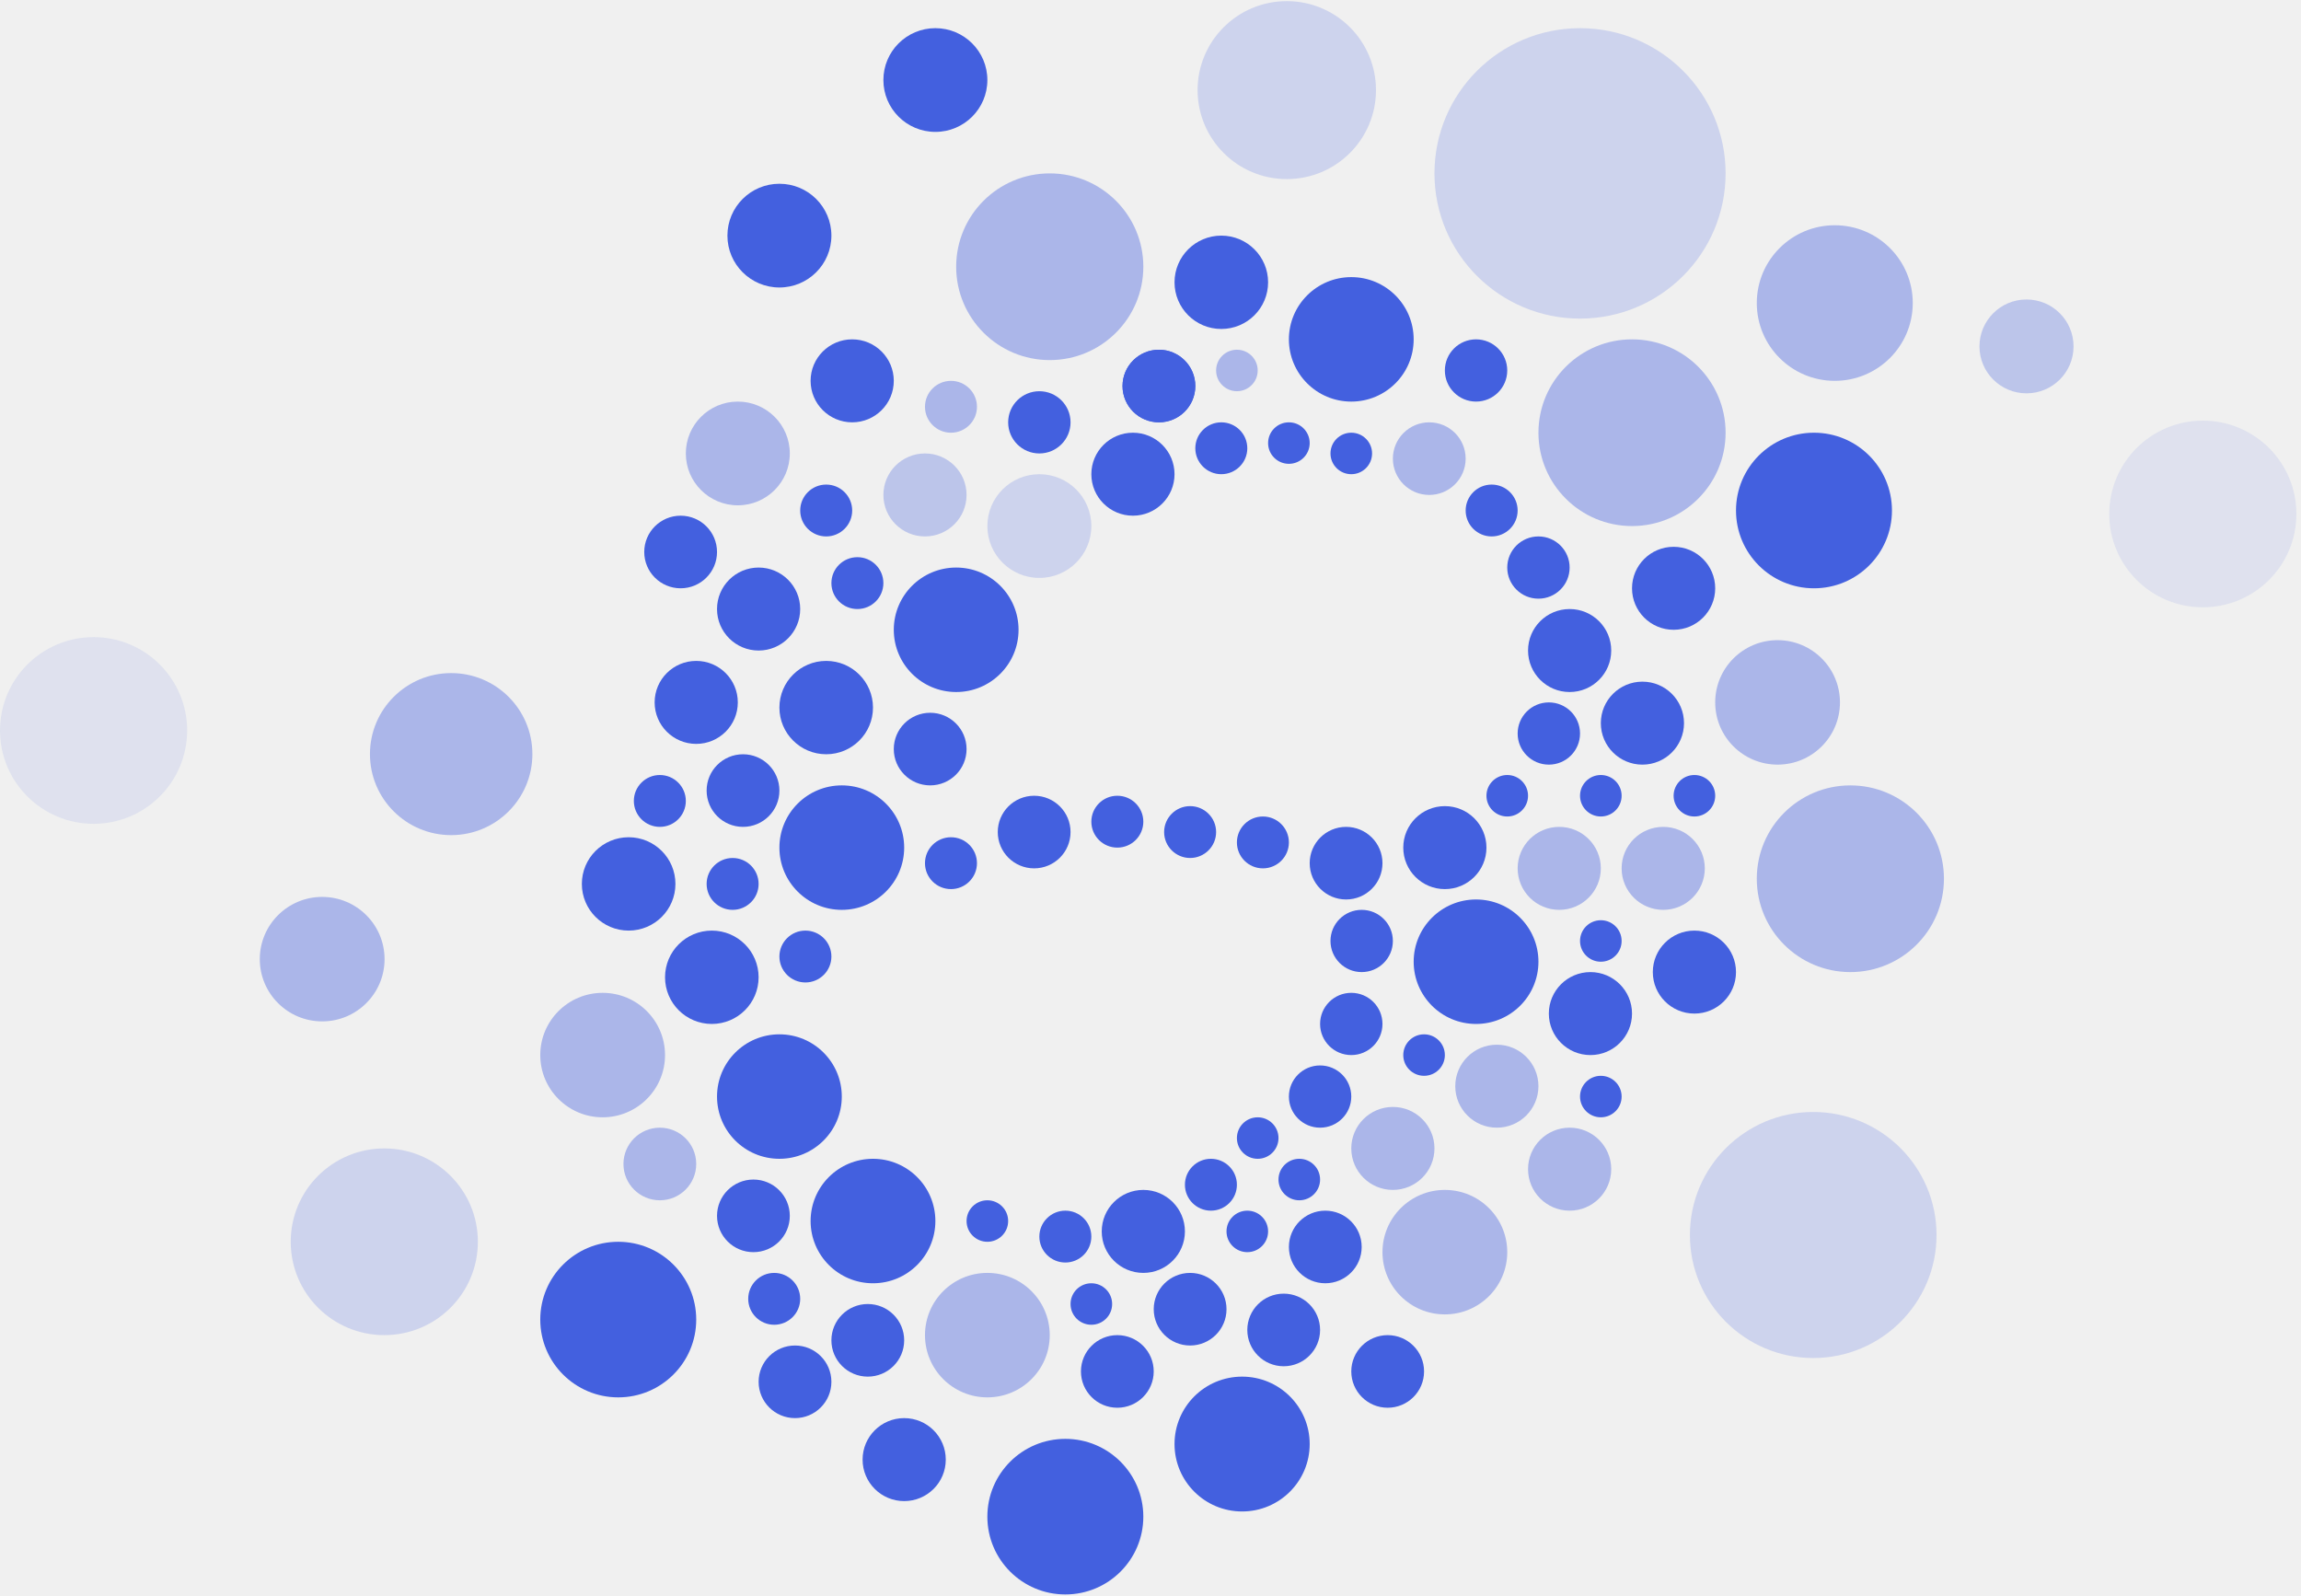
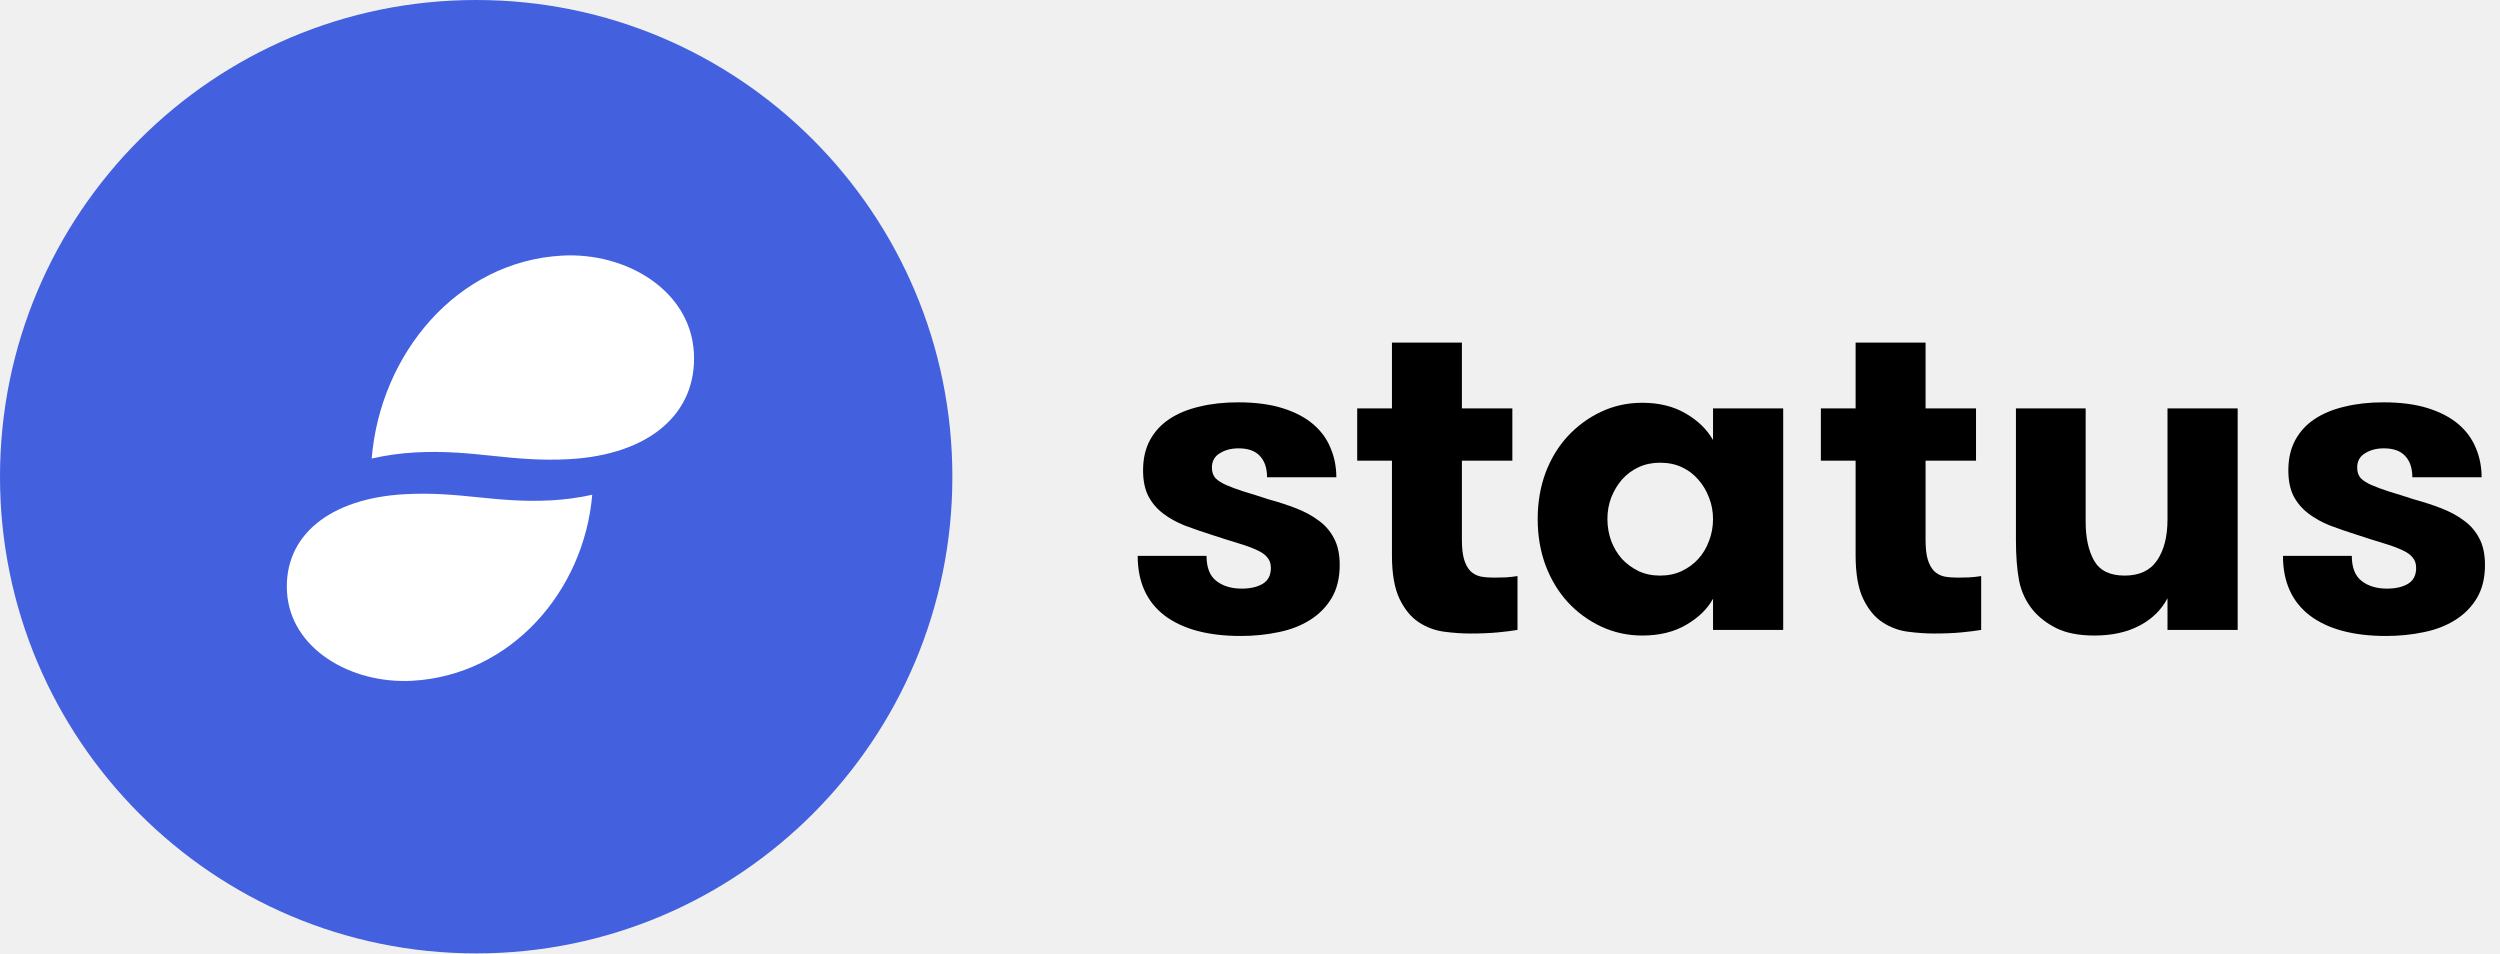
- <svg xmlns="http://www.w3.org/2000/svg" width="372" height="258">
-   <g fill="#4360DF" fill-rule="evenodd">
-     <ellipse cx="197.448" cy="45.638" rx="7.564" ry="7.546" />
-     <ellipse opacity=".4" cx="169.712" cy="43.123" rx="15.129" ry="15.092" />
-     <ellipse opacity=".4" cx="263.847" cy="69.954" rx="15.129" ry="15.092" />
-     <ellipse opacity=".2" cx="255.442" cy="28.031" rx="23.534" ry="23.477" />
-     <ellipse opacity=".2" cx="208.035" cy="14.568" rx="14.421" ry="14.386" />
-     <ellipse opacity=".4" cx="299.147" cy="142.062" rx="15.129" ry="15.092" />
-     <ellipse opacity=".1" cx="356.129" cy="83.092" rx="15.129" ry="15.092" />
-     <ellipse opacity=".2" cx="293.14" cy="199.658" rx="19.937" ry="19.889" />
-     <ellipse opacity=".4" cx="72.94" cy="121.914" rx="13.13" ry="13.098" />
-     <ellipse opacity=".2" cx="62.129" cy="200.754" rx="15.129" ry="15.092" />
-     <ellipse opacity=".1" cx="15.129" cy="118.092" rx="15.129" ry="15.092" />
-     <ellipse cx="168.031" cy="68.277" rx="5.043" ry="5.031" />
-     <ellipse cx="238.632" cy="59.892" rx="5.043" ry="5.031" />
-     <ellipse opacity=".4" cx="199.969" cy="59.892" rx="3.362" ry="3.354" />
-     <ellipse opacity=".4" cx="231.067" cy="74.146" rx="5.883" ry="5.869" />
-     <ellipse cx="183.16" cy="76.662" rx="6.724" ry="6.708" />
-     <ellipse opacity=".2" cx="168.031" cy="85.046" rx="8.405" ry="8.385" />
-     <ellipse cx="154.583" cy="101.815" rx="10.086" ry="10.062" />
-     <ellipse cx="136.092" cy="137.031" rx="10.086" ry="10.062" />
-     <ellipse cx="126.006" cy="177.277" rx="10.086" ry="10.062" />
-     <ellipse cx="115.08" cy="157.992" rx="7.564" ry="7.546" />
-     <ellipse cx="133.571" cy="114.392" rx="7.564" ry="7.546" />
-     <ellipse cx="141.135" cy="197.4" rx="10.086" ry="10.062" />
-     <path d="M97.43 180.63c5.57 0 10.085-4.504 10.085-10.06 0-5.558-4.515-10.062-10.086-10.062-5.57 0-10.085 4.504-10.085 10.061s4.515 10.062 10.085 10.062zm-45.344-15.507c5.57 0 10.086-4.505 10.086-10.061 0-5.557-4.516-10.062-10.086-10.062S42 149.505 42 155.062c0 5.556 4.516 10.061 10.086 10.061zm235.294-41.508c5.57 0 10.086-4.504 10.086-10.061s-4.515-10.062-10.086-10.062c-5.57 0-10.086 4.505-10.086 10.062 0 5.557 4.516 10.061 10.086 10.061z" opacity=".4" />
-     <path d="M101.632 150.446c4.178 0 7.564-3.378 7.564-7.546s-3.386-7.546-7.564-7.546-7.565 3.378-7.565 7.546 3.387 7.546 7.565 7.546z" />
-     <ellipse cx="238.632" cy="155.477" rx="10.086" ry="10.062" />
-     <ellipse opacity=".4" cx="233.589" cy="202.431" rx="10.086" ry="10.062" />
-     <ellipse opacity=".4" cx="159.626" cy="215.846" rx="10.086" ry="10.062" />
-     <ellipse cx="172.233" cy="245.192" rx="12.607" ry="12.577" />
-     <ellipse cx="99.951" cy="213.331" rx="12.607" ry="12.577" />
-     <ellipse cx="293.264" cy="82.531" rx="12.607" ry="12.577" />
-     <ellipse opacity=".4" cx="296.626" cy="48.992" rx="12.607" ry="12.577" />
-     <ellipse opacity=".3" cx="327.623" cy="56.002" rx="7.605" ry="7.587" />
-     <ellipse cx="250.399" cy="118.585" rx="5.043" ry="5.031" />
-     <ellipse cx="243.675" cy="128.646" rx="3.362" ry="3.354" />
-     <ellipse cx="230.227" cy="170.569" rx="3.362" ry="3.354" />
-     <ellipse cx="210.055" cy="190.692" rx="3.362" ry="3.354" />
-     <ellipse cx="203.331" cy="183.985" rx="3.362" ry="3.354" />
-     <ellipse cx="258.804" cy="152.123" rx="3.362" ry="3.354" />
-     <ellipse cx="201.65" cy="199.077" rx="3.362" ry="3.354" />
-     <ellipse cx="258.804" cy="128.646" rx="3.362" ry="3.354" />
-     <ellipse cx="273.933" cy="128.646" rx="3.362" ry="3.354" />
-     <ellipse cx="253.761" cy="105.169" rx="6.724" ry="6.708" />
-     <ellipse opacity=".4" cx="252.08" cy="140.385" rx="6.724" ry="6.708" />
-     <ellipse opacity=".4" cx="225.184" cy="185.662" rx="6.724" ry="6.708" />
-     <ellipse opacity=".4" cx="241.994" cy="175.6" rx="6.724" ry="6.708" />
-     <ellipse opacity=".4" cx="119.282" cy="73.308" rx="8.405" ry="8.385" />
-     <ellipse cx="126.006" cy="38.092" rx="8.405" ry="8.385" />
-     <ellipse cx="151.221" cy="12.938" rx="8.405" ry="8.385" />
-     <ellipse cx="265.528" cy="116.908" rx="6.724" ry="6.708" />
-     <ellipse opacity=".4" cx="268.89" cy="140.385" rx="6.724" ry="6.708" />
-     <ellipse opacity=".4" cx="253.761" cy="189.015" rx="6.724" ry="6.708" />
-     <ellipse cx="258.804" cy="177.277" rx="3.362" ry="3.354" />
-     <ellipse cx="270.571" cy="95.108" rx="6.724" ry="6.708" />
-     <ellipse cx="146.178" cy="235.969" rx="6.724" ry="6.708" />
-     <ellipse cx="137.773" cy="61.569" rx="6.724" ry="6.708" />
-     <ellipse cx="122.644" cy="98.462" rx="6.724" ry="6.708" />
-     <ellipse cx="112.558" cy="113.554" rx="6.724" ry="6.708" />
-     <ellipse cx="257.123" cy="163.862" rx="6.724" ry="6.708" />
-     <ellipse cx="273.933" cy="157.154" rx="6.724" ry="6.708" />
-     <ellipse opacity=".3" cx="149.54" cy="80.015" rx="6.724" ry="6.708" />
-     <ellipse cx="248.718" cy="91.754" rx="5.043" ry="5.031" />
-     <ellipse cx="241.153" cy="82.531" rx="4.202" ry="4.192" />
-     <ellipse cx="220.141" cy="152.123" rx="5.043" ry="5.031" />
-     <ellipse cx="218.46" cy="165.538" rx="5.043" ry="5.031" />
-     <ellipse cx="213.417" cy="177.277" rx="5.043" ry="5.031" />
-     <ellipse cx="159.626" cy="197.4" rx="3.362" ry="3.354" />
-     <ellipse cx="176.436" cy="210.815" rx="3.362" ry="3.354" />
-     <ellipse cx="184.84" cy="199.077" rx="6.724" ry="6.708" />
-     <ellipse cx="233.589" cy="137.031" rx="6.724" ry="6.708" />
-     <ellipse cx="204.172" cy="136.192" rx="4.202" ry="4.192" />
-     <ellipse cx="192.405" cy="134.515" rx="4.202" ry="4.192" />
-     <ellipse cx="180.638" cy="132.838" rx="4.202" ry="4.192" />
-     <ellipse cx="167.19" cy="134.515" rx="5.883" ry="5.869" />
-     <ellipse cx="153.742" cy="139.546" rx="4.202" ry="4.192" />
-     <ellipse cx="138.613" cy="94.269" rx="4.202" ry="4.192" />
-     <ellipse cx="197.448" cy="72.469" rx="4.202" ry="4.192" />
-     <ellipse cx="208.374" cy="71.631" rx="3.362" ry="3.354" />
-     <ellipse cx="218.46" cy="73.308" rx="3.362" ry="3.354" />
-     <ellipse cx="172.233" cy="199.915" rx="4.202" ry="4.192" />
-     <ellipse cx="195.767" cy="191.531" rx="4.202" ry="4.192" />
-     <ellipse cx="130.209" cy="154.638" rx="4.202" ry="4.192" />
-     <ellipse cx="218.46" cy="54.862" rx="10.086" ry="10.062" />
-     <ellipse cx="187.362" cy="62.408" rx="5.883" ry="5.869" />
-     <ellipse cx="187.362" cy="62.408" rx="5.883" ry="5.869" />
-     <ellipse cx="150.38" cy="121.1" rx="5.883" ry="5.869" />
-     <ellipse cx="192.405" cy="211.654" rx="5.883" ry="5.869" />
-     <ellipse cx="200.81" cy="233.454" rx="10.926" ry="10.9" />
-     <ellipse cx="214.258" cy="201.592" rx="5.883" ry="5.869" />
-     <ellipse cx="110.037" cy="89.238" rx="5.883" ry="5.869" />
-     <ellipse cx="180.638" cy="221.715" rx="5.883" ry="5.869" />
-     <ellipse cx="207.534" cy="215.008" rx="5.883" ry="5.869" />
-     <ellipse cx="121.804" cy="196.562" rx="5.883" ry="5.869" />
-     <ellipse cx="128.528" cy="223.392" rx="5.883" ry="5.869" />
-     <ellipse cx="224.344" cy="221.715" rx="5.883" ry="5.869" />
-     <ellipse cx="140.294" cy="216.685" rx="5.883" ry="5.869" />
-     <ellipse cx="125.166" cy="209.977" rx="4.202" ry="4.192" />
-     <ellipse opacity=".4" cx="106.675" cy="188.177" rx="5.883" ry="5.869" />
-     <ellipse cx="120.123" cy="127.808" rx="5.883" ry="5.869" />
-     <ellipse cx="118.442" cy="142.9" rx="4.202" ry="4.192" />
-     <ellipse cx="106.675" cy="129.485" rx="4.202" ry="4.192" />
-     <ellipse opacity=".4" cx="153.742" cy="65.762" rx="4.202" ry="4.192" />
-     <ellipse cx="133.571" cy="82.531" rx="4.202" ry="4.192" />
-     <ellipse cx="217.62" cy="139.546" rx="5.883" ry="5.869" />
-   </g>
+ <svg xmlns="http://www.w3.org/2000/svg" width="118" height="45" viewBox="0 0 118 45" fill="none">
+   <path fill-rule="evenodd" clip-rule="evenodd" d="M22.476 0C10.063 0 0 10.074 0 22.5C0 34.926 10.063 45 22.476 45C34.889 45 44.952 34.926 44.952 22.5C44.952 10.074 34.889 0 22.476 0Z" fill="#4360DF" />
+   <path fill-rule="evenodd" clip-rule="evenodd" d="M23.231 21.514C24.36 21.631 25.488 21.749 26.876 21.672C30.635 21.462 32.913 19.53 32.751 16.643C32.586 13.705 29.556 11.895 26.525 12.065C21.585 12.34 17.952 16.682 17.543 21.644C18.214 21.487 18.92 21.393 19.586 21.356C20.974 21.279 22.102 21.396 23.231 21.514ZM13.546 27.936C13.702 30.629 16.573 32.288 19.445 32.133C24.125 31.88 27.567 27.9 27.954 23.351C27.318 23.495 26.649 23.582 26.018 23.616C24.704 23.687 23.635 23.579 22.565 23.471C21.496 23.363 20.427 23.255 19.112 23.326C15.551 23.519 13.393 25.289 13.546 27.936Z" fill="white" />
+   <path d="M53.699 26.236H56.948C56.948 26.787 57.103 27.183 57.414 27.423C57.724 27.663 58.123 27.783 58.61 27.783C59.012 27.783 59.34 27.709 59.594 27.56C59.855 27.405 59.985 27.154 59.985 26.808C59.985 26.603 59.929 26.437 59.816 26.31C59.71 26.176 59.544 26.06 59.319 25.961C59.093 25.855 58.804 25.749 58.451 25.643C58.098 25.537 57.675 25.403 57.181 25.24C56.736 25.099 56.317 24.954 55.922 24.806C55.533 24.651 55.191 24.46 54.895 24.234C54.599 24.008 54.366 23.732 54.197 23.408C54.034 23.083 53.953 22.68 53.953 22.2C53.953 21.649 54.062 21.172 54.281 20.77C54.5 20.367 54.807 20.035 55.202 19.774C55.597 19.512 56.07 19.318 56.62 19.191C57.17 19.057 57.777 18.99 58.44 18.99C59.252 18.99 59.95 19.082 60.536 19.265C61.121 19.449 61.601 19.7 61.975 20.017C62.349 20.335 62.624 20.71 62.8 21.14C62.984 21.571 63.075 22.034 63.075 22.528H59.805C59.805 22.097 59.693 21.762 59.467 21.522C59.248 21.282 58.913 21.162 58.461 21.162C58.116 21.162 57.819 21.239 57.572 21.395C57.326 21.543 57.202 21.769 57.202 22.073C57.202 22.277 57.259 22.444 57.371 22.571C57.491 22.691 57.664 22.8 57.89 22.899C58.116 22.998 58.394 23.1 58.726 23.206C59.058 23.305 59.439 23.425 59.869 23.566C60.335 23.694 60.769 23.835 61.171 23.99C61.573 24.146 61.925 24.336 62.229 24.562C62.539 24.781 62.783 25.06 62.959 25.399C63.142 25.731 63.234 26.155 63.234 26.671C63.234 27.278 63.107 27.797 62.853 28.228C62.599 28.652 62.257 28.998 61.827 29.266C61.403 29.534 60.91 29.725 60.345 29.838C59.781 29.958 59.188 30.018 58.567 30.018C57.022 30.018 55.823 29.697 54.969 29.054C54.123 28.404 53.699 27.465 53.699 26.236Z" fill="black" />
+   <path d="M64.06 21.744V19.276H65.7V16.172H69.002V19.276H71.383V21.744H69.002V25.484C69.002 25.872 69.037 26.183 69.108 26.416C69.178 26.642 69.277 26.822 69.404 26.956C69.538 27.084 69.697 27.168 69.88 27.211C70.071 27.246 70.282 27.264 70.515 27.264C70.656 27.264 70.836 27.26 71.055 27.253C71.274 27.239 71.464 27.218 71.626 27.19V29.732C71.38 29.774 71.069 29.813 70.695 29.849C70.328 29.884 69.894 29.902 69.394 29.902C69.005 29.902 68.596 29.873 68.166 29.817C67.736 29.76 67.337 29.612 66.97 29.372C66.603 29.132 66.3 28.765 66.06 28.27C65.82 27.769 65.7 27.084 65.7 26.215V21.744H64.06Z" fill="black" />
+   <path fill-rule="evenodd" clip-rule="evenodd" d="M72.949 22.316C72.702 22.987 72.579 23.715 72.579 24.499C72.579 25.283 72.702 26.01 72.949 26.681C73.203 27.352 73.552 27.931 73.997 28.419C74.448 28.906 74.974 29.291 75.574 29.573C76.18 29.856 76.83 29.997 77.521 29.997C78.325 29.997 79.017 29.828 79.595 29.488C80.174 29.149 80.593 28.74 80.855 28.26V29.732H84.167V19.276H80.855V20.77C80.565 20.261 80.131 19.841 79.553 19.509C78.981 19.177 78.304 19.011 77.521 19.011C76.823 19.011 76.173 19.152 75.574 19.435C74.974 19.717 74.448 20.102 73.997 20.59C73.552 21.07 73.203 21.645 72.949 22.316ZM76.05 25.537C75.93 25.205 75.87 24.859 75.87 24.499C75.87 24.139 75.93 23.799 76.05 23.482C76.177 23.164 76.346 22.881 76.558 22.634C76.777 22.387 77.038 22.193 77.341 22.052C77.644 21.91 77.983 21.84 78.357 21.84C78.738 21.84 79.08 21.91 79.384 22.052C79.687 22.193 79.945 22.387 80.156 22.634C80.375 22.881 80.544 23.164 80.664 23.482C80.791 23.799 80.855 24.139 80.855 24.499C80.855 24.866 80.791 25.212 80.664 25.537C80.544 25.862 80.375 26.144 80.156 26.384C79.945 26.617 79.683 26.808 79.373 26.956C79.07 27.098 78.731 27.168 78.357 27.168C77.983 27.168 77.644 27.098 77.341 26.956C77.038 26.808 76.777 26.617 76.558 26.384C76.346 26.144 76.177 25.862 76.05 25.537Z" fill="black" />
+   <path d="M85.945 21.744V19.276H87.585V16.172H90.887V19.276H93.268V21.744H90.887V25.484C90.887 25.872 90.922 26.183 90.992 26.416C91.063 26.642 91.162 26.822 91.289 26.956C91.423 27.084 91.582 27.168 91.765 27.211C91.956 27.246 92.168 27.264 92.4 27.264C92.542 27.264 92.721 27.26 92.94 27.253C93.159 27.239 93.349 27.218 93.511 27.19V29.732C93.265 29.774 92.954 29.813 92.58 29.849C92.213 29.884 91.779 29.902 91.278 29.902C90.89 29.902 90.481 29.873 90.051 29.817C89.621 29.76 89.222 29.612 88.855 29.372C88.488 29.132 88.184 28.765 87.945 28.27C87.705 27.769 87.585 27.084 87.585 26.215V21.744H85.945Z" fill="black" />
+   <path d="M95.152 25.484V19.276H98.443V24.637C98.443 25.385 98.577 25.996 98.845 26.469C99.114 26.935 99.593 27.168 100.285 27.168C100.976 27.168 101.484 26.932 101.808 26.459C102.14 25.978 102.306 25.332 102.306 24.52V19.276H105.618V29.732H102.306V28.238C102.016 28.789 101.575 29.22 100.983 29.531C100.39 29.842 99.681 29.997 98.856 29.997C98.136 29.997 97.543 29.884 97.078 29.658C96.62 29.432 96.245 29.146 95.956 28.8C95.624 28.397 95.406 27.931 95.3 27.401C95.201 26.872 95.152 26.233 95.152 25.484Z" fill="black" />
+   <path d="M107.756 26.236H111.005C111.005 26.787 111.16 27.183 111.471 27.423C111.78 27.663 112.179 27.783 112.666 27.783C113.068 27.783 113.396 27.709 113.651 27.56C113.912 27.405 114.042 27.154 114.042 26.808C114.042 26.603 113.986 26.437 113.872 26.31C113.767 26.176 113.601 26.06 113.375 25.961C113.15 25.855 112.86 25.749 112.508 25.643C112.155 25.537 111.731 25.403 111.238 25.24C110.793 25.099 110.373 24.954 109.978 24.806C109.59 24.651 109.248 24.46 108.952 24.234C108.655 24.008 108.423 23.732 108.253 23.408C108.091 23.083 108.01 22.68 108.01 22.2C108.01 21.649 108.119 21.172 108.338 20.77C108.557 20.367 108.863 20.035 109.258 19.774C109.654 19.512 110.126 19.318 110.677 19.191C111.227 19.057 111.833 18.99 112.497 18.99C113.308 18.99 114.006 19.082 114.592 19.265C115.178 19.449 115.658 19.7 116.032 20.017C116.406 20.335 116.68 20.71 116.857 21.14C117.041 21.571 117.132 22.034 117.132 22.528H113.862C113.862 22.097 113.75 21.762 113.523 21.522C113.305 21.282 112.969 21.162 112.518 21.162C112.172 21.162 111.876 21.239 111.629 21.395C111.382 21.543 111.259 21.769 111.259 22.073C111.259 22.277 111.315 22.444 111.428 22.571C111.548 22.691 111.721 22.8 111.947 22.899C112.172 22.998 112.451 23.1 112.782 23.206C113.115 23.305 113.495 23.425 113.925 23.566C114.391 23.694 114.825 23.835 115.227 23.99C115.63 24.146 115.982 24.336 116.285 24.562C116.596 24.781 116.839 25.06 117.016 25.399C117.199 25.731 117.291 26.155 117.291 26.671C117.291 27.278 117.164 27.797 116.91 28.228C116.656 28.652 116.313 28.998 115.883 29.266C115.46 29.534 114.966 29.725 114.402 29.838C113.837 29.958 113.245 30.018 112.624 30.018C111.079 30.018 109.88 29.697 109.026 29.054C108.179 28.404 107.756 27.465 107.756 26.236Z" fill="black" />
</svg>
